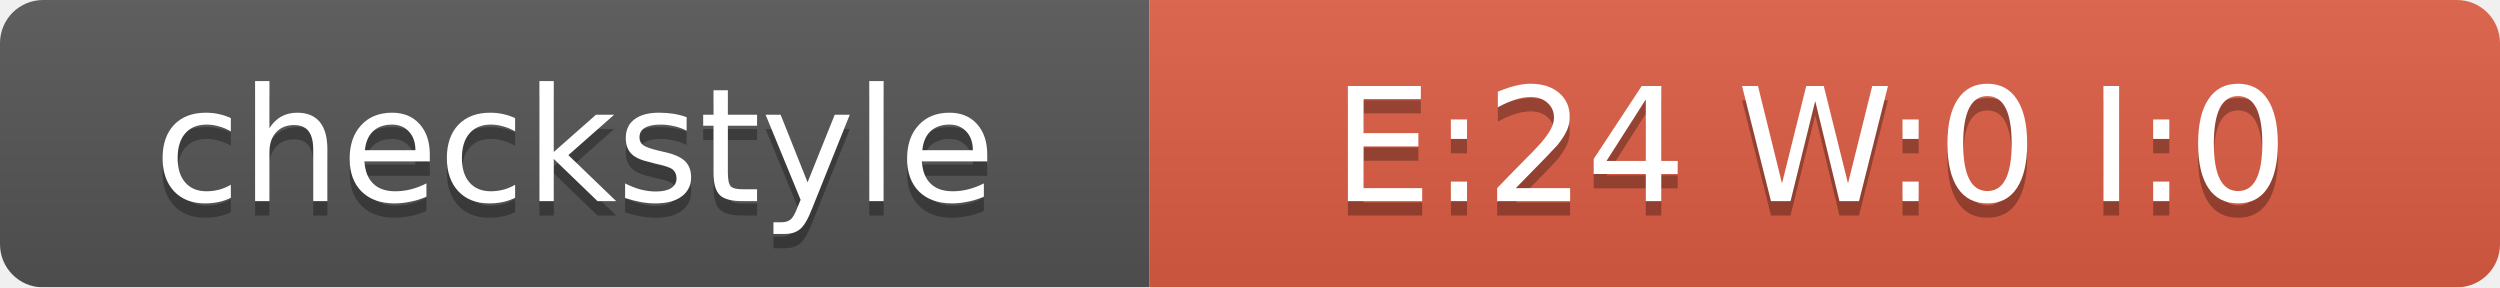
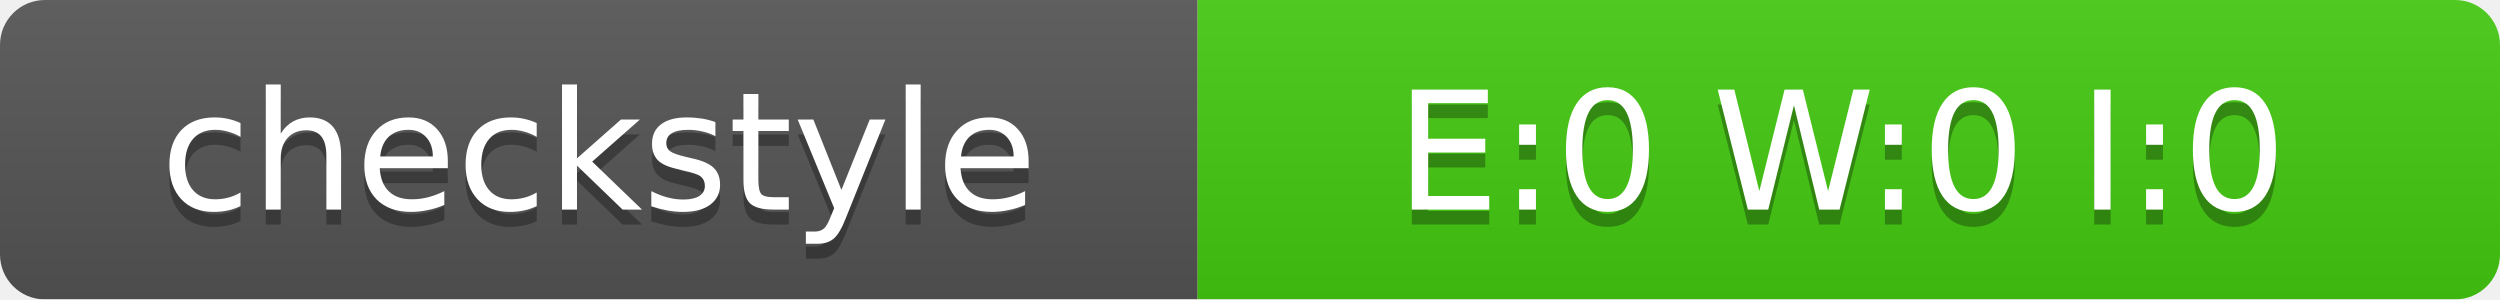
- <svg xmlns="http://www.w3.org/2000/svg" width="174" height="20">
+ <svg xmlns="http://www.w3.org/2000/svg" width="167" height="20">
  <linearGradient id="smooth" x2="0" y2="100%">
    <stop offset="0" stop-color="#bbb" stop-opacity=".1" />
    <stop offset="1" stop-opacity=".1" />
  </linearGradient>
  <mask id="round">
-     <rect width="174" height="20" rx="3" fill="#fff" />
+     <rect width="167" height="20" rx="3" fill="#fff" />
  </mask>
  <g mask="url(#round)">
    <rect width="80" height="20" fill="#555" />
-     <rect x="80" width="94" height="20" fill="#E05D44" />
-     <rect width="174" height="20" fill="url(#smooth)" />
+     <rect x="80" width="87" height="20" fill="#4C1" />
+     <rect width="167" height="20" fill="url(#smooth)" />
  </g>
  <g fill="#fff" text-anchor="middle" font-family="DejaVu Sans,Verdana,Geneva,sans-serif" font-size="11">
    <text x="40" y="15" fill="#010101" fill-opacity=".3">checkstyle</text>
    <text x="40" y="14">checkstyle</text>
-     <text x="126" y="15" fill="#010101" fill-opacity=".3">E:24 W:0 I:0</text>
-     <text x="126" y="14">E:24 W:0 I:0</text>
+     <text x="123" y="15" fill="#010101" fill-opacity=".3">E:0 W:0 I:0</text>
+     <text x="123" y="14">E:0 W:0 I:0</text>
  </g>
</svg>
